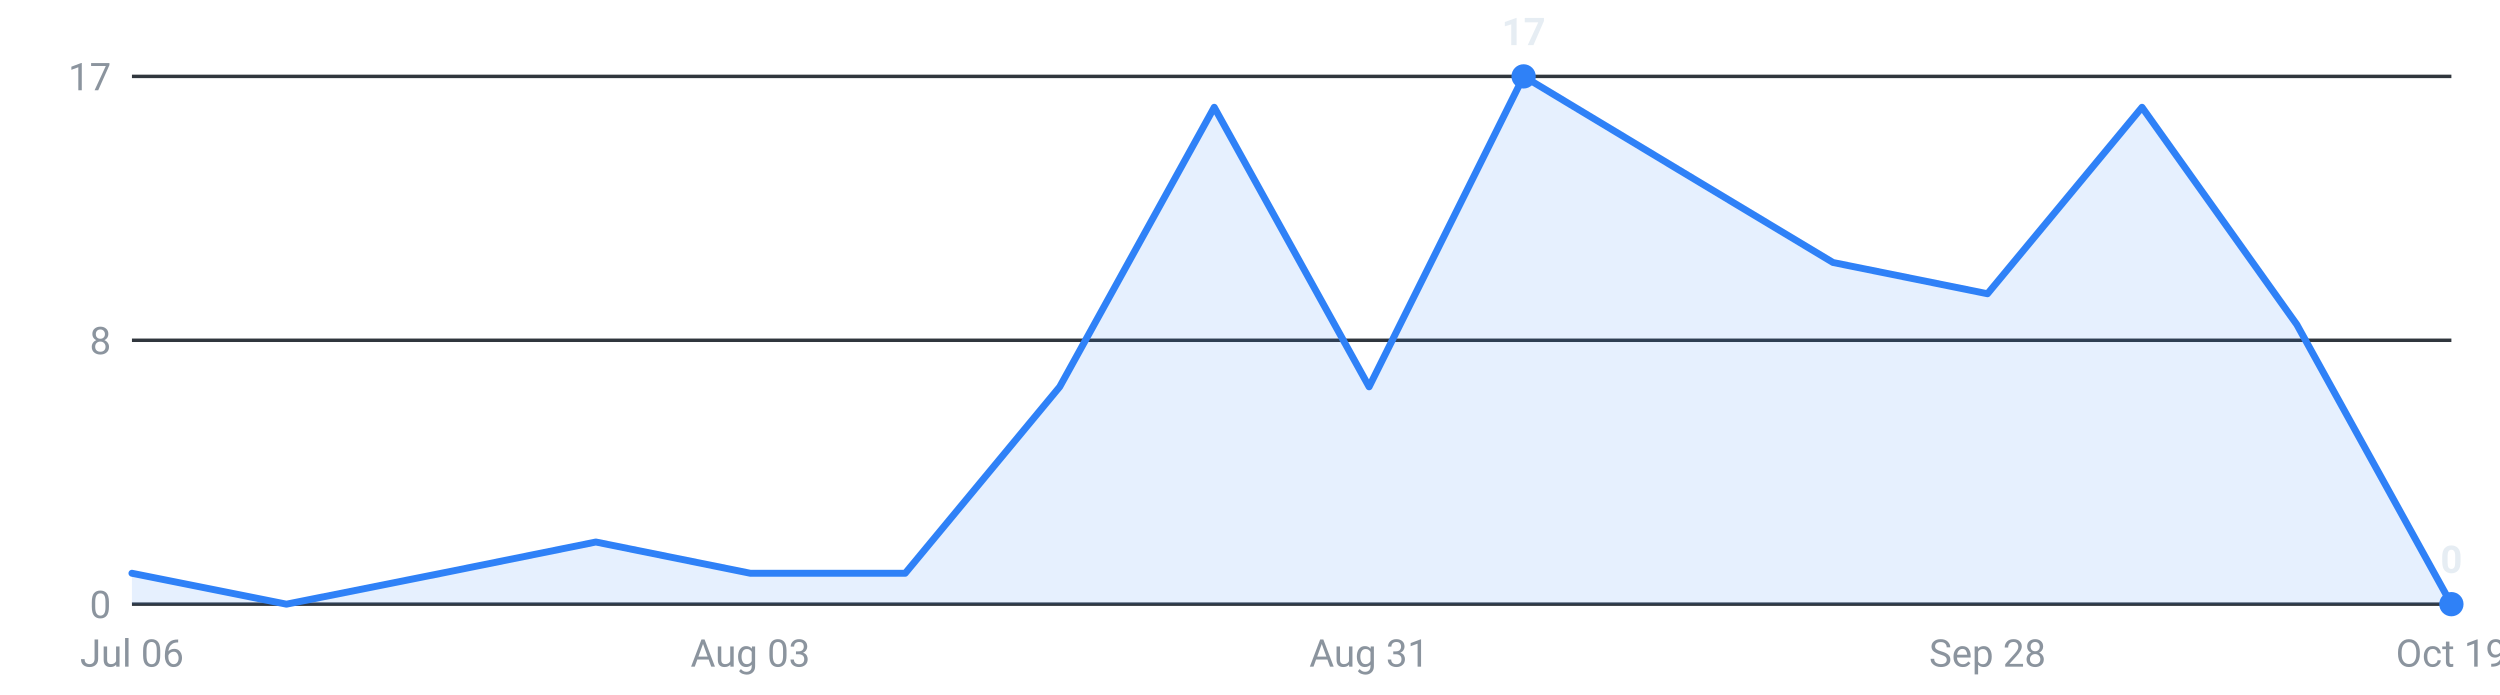
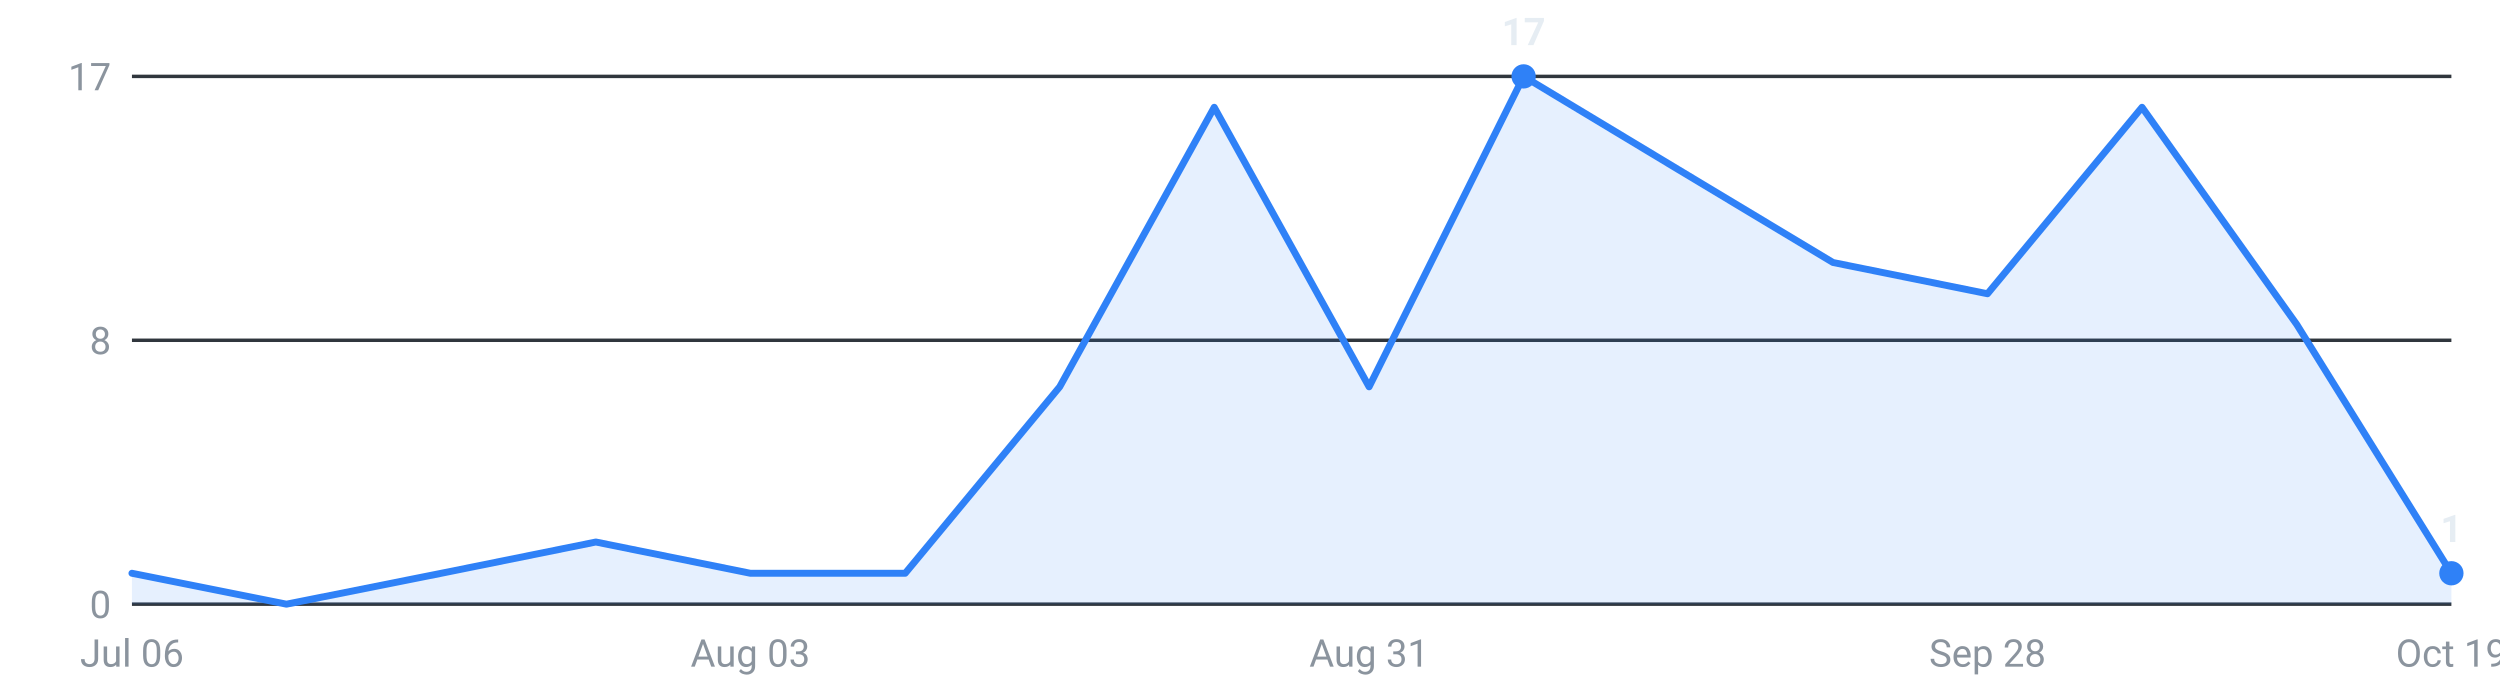
<svg xmlns="http://www.w3.org/2000/svg" viewBox="0 0 720 200" width="720" height="200" role="img" aria-label="Internships posted per week, last 16 weeks">
  <g font-family="-apple-system,Segoe UI,Roboto,sans-serif" font-size="11">
    <line x1="38" y1="174.0" x2="706" y2="174.0" stroke="#30363d" stroke-width="1" />
    <text x="32" y="178.0" text-anchor="end" fill="#8b949e">0</text>
    <line x1="38" y1="98.0" x2="706" y2="98.0" stroke="#30363d" stroke-width="1" />
    <text x="32" y="102.0" text-anchor="end" fill="#8b949e">8</text>
    <line x1="38" y1="22.0" x2="706" y2="22.0" stroke="#30363d" stroke-width="1" />
    <text x="32" y="26.0" text-anchor="end" fill="#8b949e">17</text>
-     <path d="M38.0,174 L38.0,165.1 L82.5,174.0 L127.1,165.1 L171.6,156.1 L216.1,165.1 L260.7,165.1 L305.2,111.4 L349.7,30.9 L394.3,111.4 L438.8,22.0 L483.3,48.8 L527.9,75.6 L572.4,84.6 L616.9,30.9 L661.5,93.5 L706.0,174.0 L706.0,174 Z" fill="#2f81f7" fill-opacity="0.12" />
-     <polyline points="38.0,165.1 82.5,174.0 127.1,165.1 171.6,156.1 216.1,165.1 260.7,165.1 305.2,111.4 349.7,30.9 394.3,111.4 438.8,22.0 483.3,48.8 527.9,75.6 572.4,84.6 616.9,30.9 661.5,93.5 706.0,174.0" fill="none" stroke="#2f81f7" stroke-width="2" stroke-linejoin="round" stroke-linecap="round" />
+     <path d="M38.0,174 L38.0,165.1 L82.5,174.0 L127.1,165.1 L171.6,156.1 L216.1,165.1 L260.7,165.1 L305.2,111.4 L349.7,30.9 L394.3,111.4 L438.8,22.0 L483.3,48.8 L527.9,75.6 L572.4,84.6 L616.9,30.9 L661.5,93.5 L706.0,165.1 L706.0,174 Z" fill="#2f81f7" fill-opacity="0.12" />
+     <polyline points="38.0,165.1 82.5,174.0 127.1,165.1 171.6,156.1 216.1,165.1 260.7,165.1 305.2,111.4 349.7,30.9 394.3,111.4 438.8,22.0 483.3,48.8 527.9,75.6 572.4,84.6 616.9,30.9 661.5,93.5 706.0,165.1" fill="none" stroke="#2f81f7" stroke-width="2" stroke-linejoin="round" stroke-linecap="round" />
    <circle cx="438.8" cy="22.0" r="3.5" fill="#2f81f7" />
    <text x="438.8" y="13.0" text-anchor="middle" fill="#e6edf3" font-weight="600">17</text>
-     <circle cx="706.0" cy="174.0" r="3.5" fill="#2f81f7" />
-     <text x="706.0" y="165.0" text-anchor="middle" fill="#e6edf3" font-weight="600">0</text>
+     <circle cx="706.0" cy="165.1" r="3.5" fill="#2f81f7" />
+     <text x="706.0" y="156.1" text-anchor="middle" fill="#e6edf3" font-weight="600">1</text>
    <text x="38.0" y="192" text-anchor="middle" fill="#8b949e">Jul 06</text>
    <text x="216.1" y="192" text-anchor="middle" fill="#8b949e">Aug 03</text>
    <text x="394.3" y="192" text-anchor="middle" fill="#8b949e">Aug 31</text>
    <text x="572.4" y="192" text-anchor="middle" fill="#8b949e">Sep 28</text>
    <text x="706.0" y="192" text-anchor="middle" fill="#8b949e">Oct 19</text>
  </g>
</svg>
